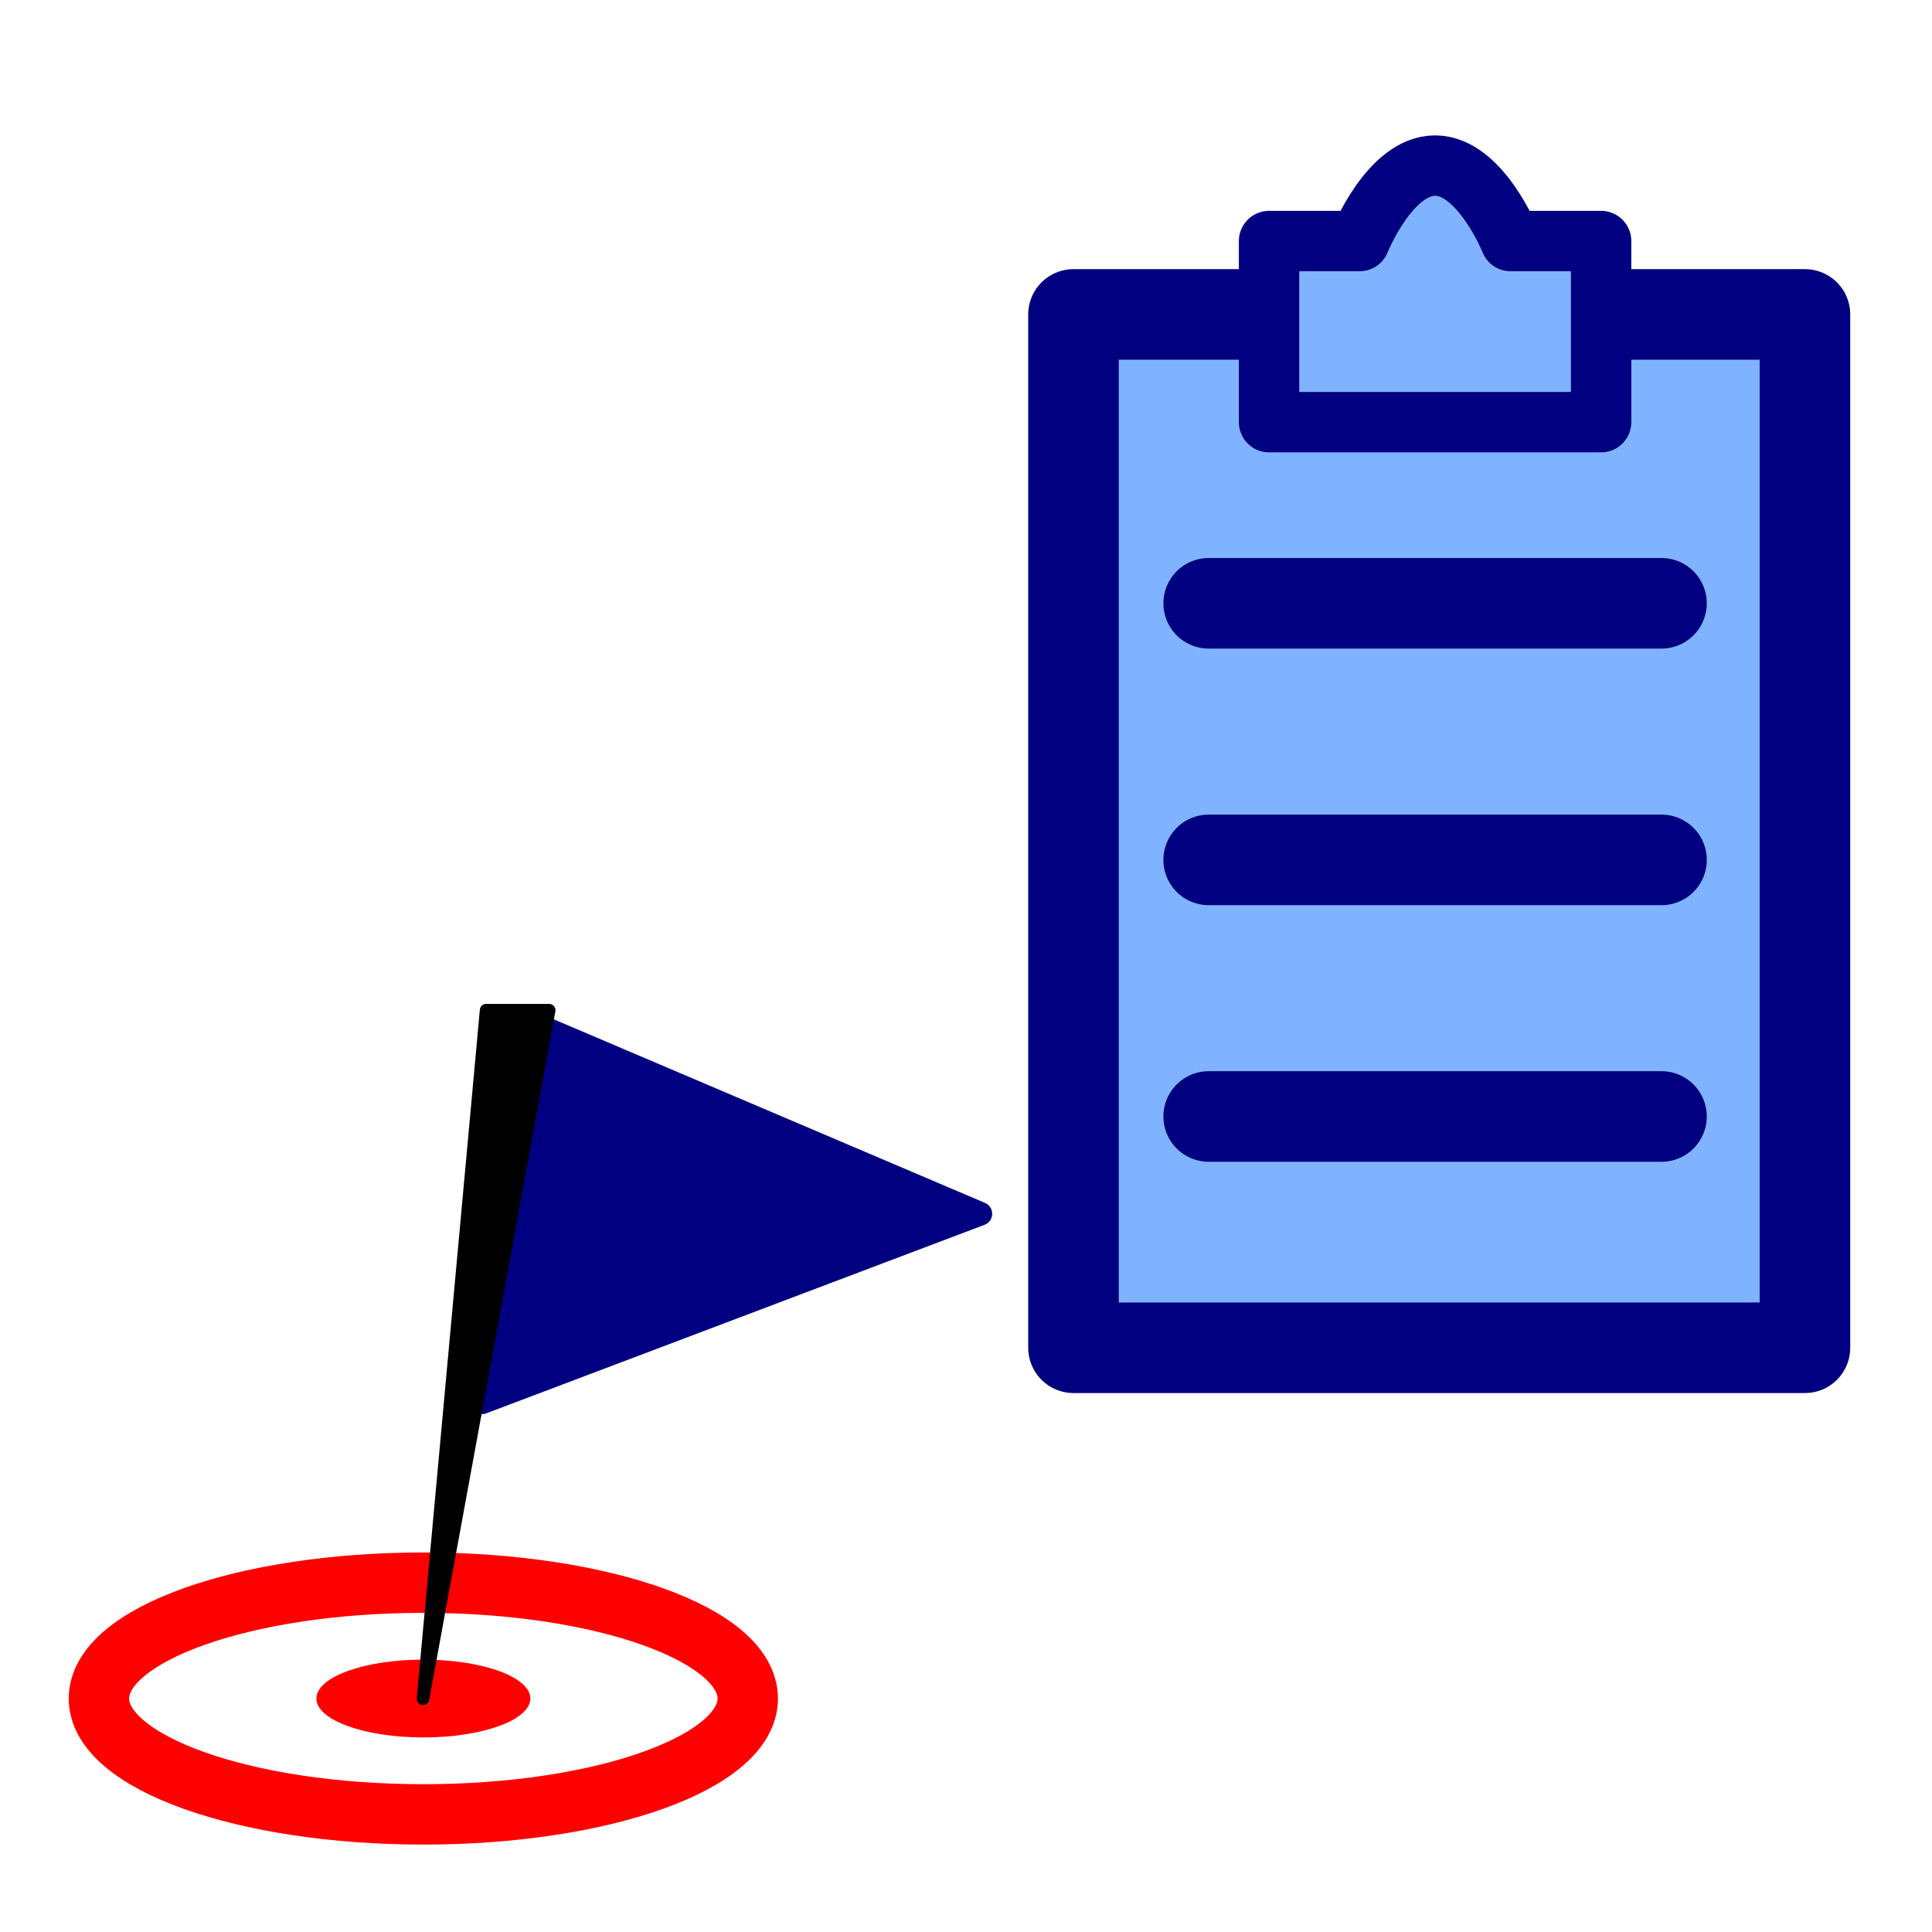
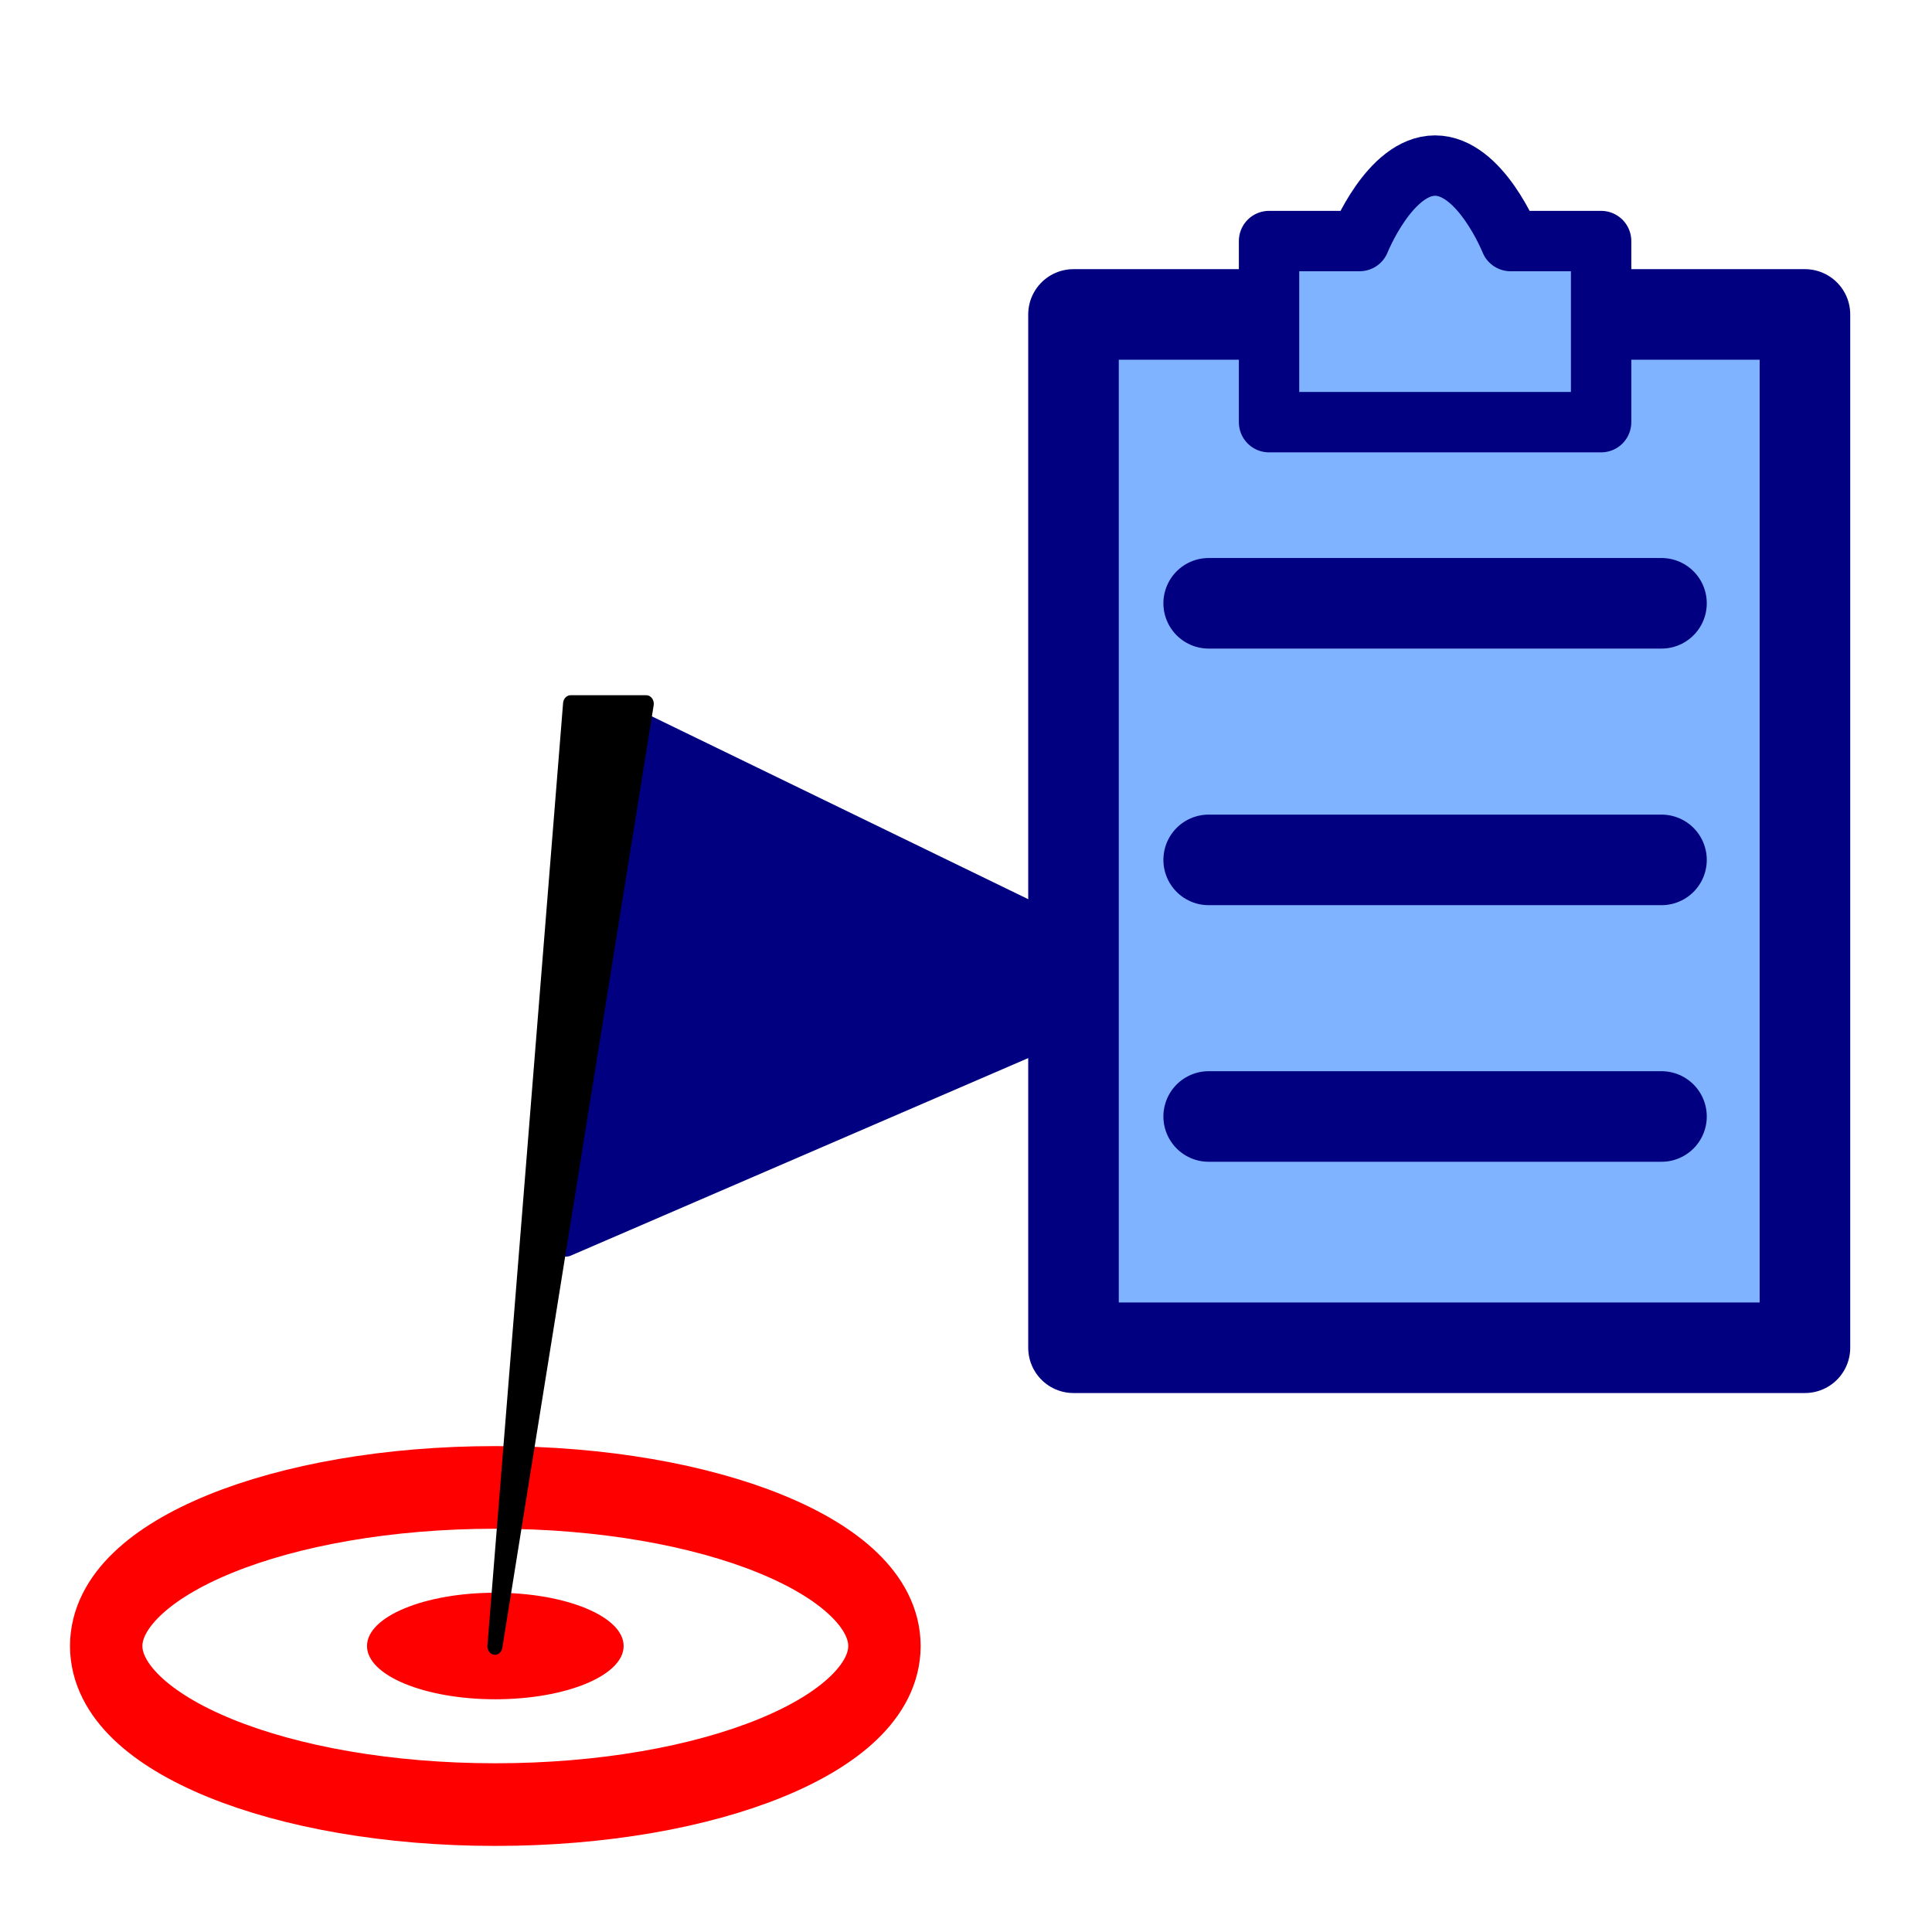
<svg xmlns="http://www.w3.org/2000/svg" width="64px" height="64px" id="svg3513" version="1.1">
  <defs id="defs3515" />
  <g id="layer1">
-     <ellipse style="fill:none;fill-opacity:1;stroke:#ff0000;stroke-width:2;stroke-linecap:round;stroke-linejoin:round;stroke-miterlimit:4;stroke-dasharray:none;stroke-opacity:1" id="path882" cx="14.024" cy="56.266" rx="10.747" ry="3.838" />
-     <ellipse style="fill:#ff0000;fill-opacity:1;stroke:none;stroke-width:1.906;stroke-linecap:round;stroke-linejoin:round;stroke-miterlimit:4;stroke-dasharray:none;stroke-opacity:1" id="path880" cx="14.024" cy="56.266" rx="3.544" ry="1.289" />
-     <g transform="matrix(0.5789602,0,0,0.5789602,8.035591,-544.218)" id="g822">
-       <path id="path3763" d="M 16.876,998.652 42.215,1009.44 13.708,1020.227 16.876,998.652" style="fill:#000080;stroke:#000080;stroke-width:1.35;stroke-linecap:round;stroke-linejoin:round;stroke-miterlimit:4;stroke-dasharray:none;stroke-opacity:1" />
-       <path id="path3761" d="M 10.325,1037.184 13.935,997.792 H 17.544 Z" style="fill:#000000;stroke:#000000;stroke-width:0.719px;stroke-linecap:round;stroke-linejoin:round;stroke-opacity:1" />
-       <rect y="997.488" x="9.964" height="40" width="40" id="rect3769" style="fill:none;stroke:none" />
+     <g id="g830" transform="matrix(1.199411,0,0,1.368805,-0.4123377,-22.49116)">
+       <ellipse ry="3.838" rx="10.747" cy="56.266" cx="14.024" id="path882" style="fill:none;fill-opacity:1;stroke:#ff0000;stroke-width:2;stroke-linecap:round;stroke-linejoin:round;stroke-miterlimit:4;stroke-dasharray:none;stroke-opacity:1" />
+       <ellipse ry="1.289" rx="3.544" cy="56.266" cx="14.024" id="path880" style="fill:#ff0000;fill-opacity:1;stroke:none;stroke-width:1.906;stroke-linecap:round;stroke-linejoin:round;stroke-miterlimit:4;stroke-dasharray:none;stroke-opacity:1" />
+       <g id="g822" transform="matrix(0.5789602,0,0,0.5789602,8.035591,-544.218)">
+         <path style="fill:#000080;stroke:#000080;stroke-width:1.35;stroke-linecap:round;stroke-linejoin:round;stroke-miterlimit:4;stroke-dasharray:none;stroke-opacity:1" d="m 16.876,998.652 25.34,10.787 -28.507,10.787 3.167,-21.575" id="path3763" />
+         <path style="fill:#000000;stroke:#000000;stroke-width:0.719px;stroke-linecap:round;stroke-linejoin:round;stroke-opacity:1" d="m 10.325,1037.184 3.609,-39.391 h 3.609 z" id="path3761" />
+         <rect style="fill:none;stroke:none" id="rect3769" width="40" height="40" x="9.964" y="997.488" />
+       </g>
    </g>
    <rect style="fill:#80b3ff;fill-opacity:1;fill-rule:evenodd;stroke:#000080;stroke-width:3;stroke-linecap:round;stroke-linejoin:round;stroke-miterlimit:4;stroke-dasharray:none;stroke-dashoffset:0;stroke-opacity:1" id="rect3828" width="24.23" height="34.23" x="35.561" y="10.416" />
    <path style="fill:#80b3ff;fill-opacity:1;fill-rule:evenodd;stroke:#000080;stroke-width:2;stroke-linecap:round;stroke-linejoin:round;stroke-miterlimit:4;stroke-dasharray:none;stroke-opacity:1" d="M 42.039,13.985 H 53.039 V 7.985 H 50.039 C 50.039,7.985 49.039,5.485 47.539,5.485 46.039,5.485 45.039,7.985 45.039,7.985 H 42.039 Z" id="path4527" />
    <path style="fill:none;fill-rule:evenodd;stroke:#000080;stroke-width:3;stroke-linecap:round;stroke-linejoin:miter;stroke-miterlimit:4;stroke-dasharray:none;stroke-opacity:1" d="M 40.039,19.985 H 55.039" id="path4529" />
    <path style="fill:none;fill-rule:evenodd;stroke:#000080;stroke-width:3;stroke-linecap:round;stroke-linejoin:miter;stroke-miterlimit:4;stroke-dasharray:none;stroke-opacity:1" d="M 40.039,28.485 H 55.039" id="path4531" />
    <path style="fill:none;fill-rule:evenodd;stroke:#000080;stroke-width:3;stroke-linecap:round;stroke-linejoin:miter;stroke-miterlimit:4;stroke-dasharray:none;stroke-opacity:1" d="M 40.039,36.985 H 55.039" id="path4535" />
  </g>
</svg>
